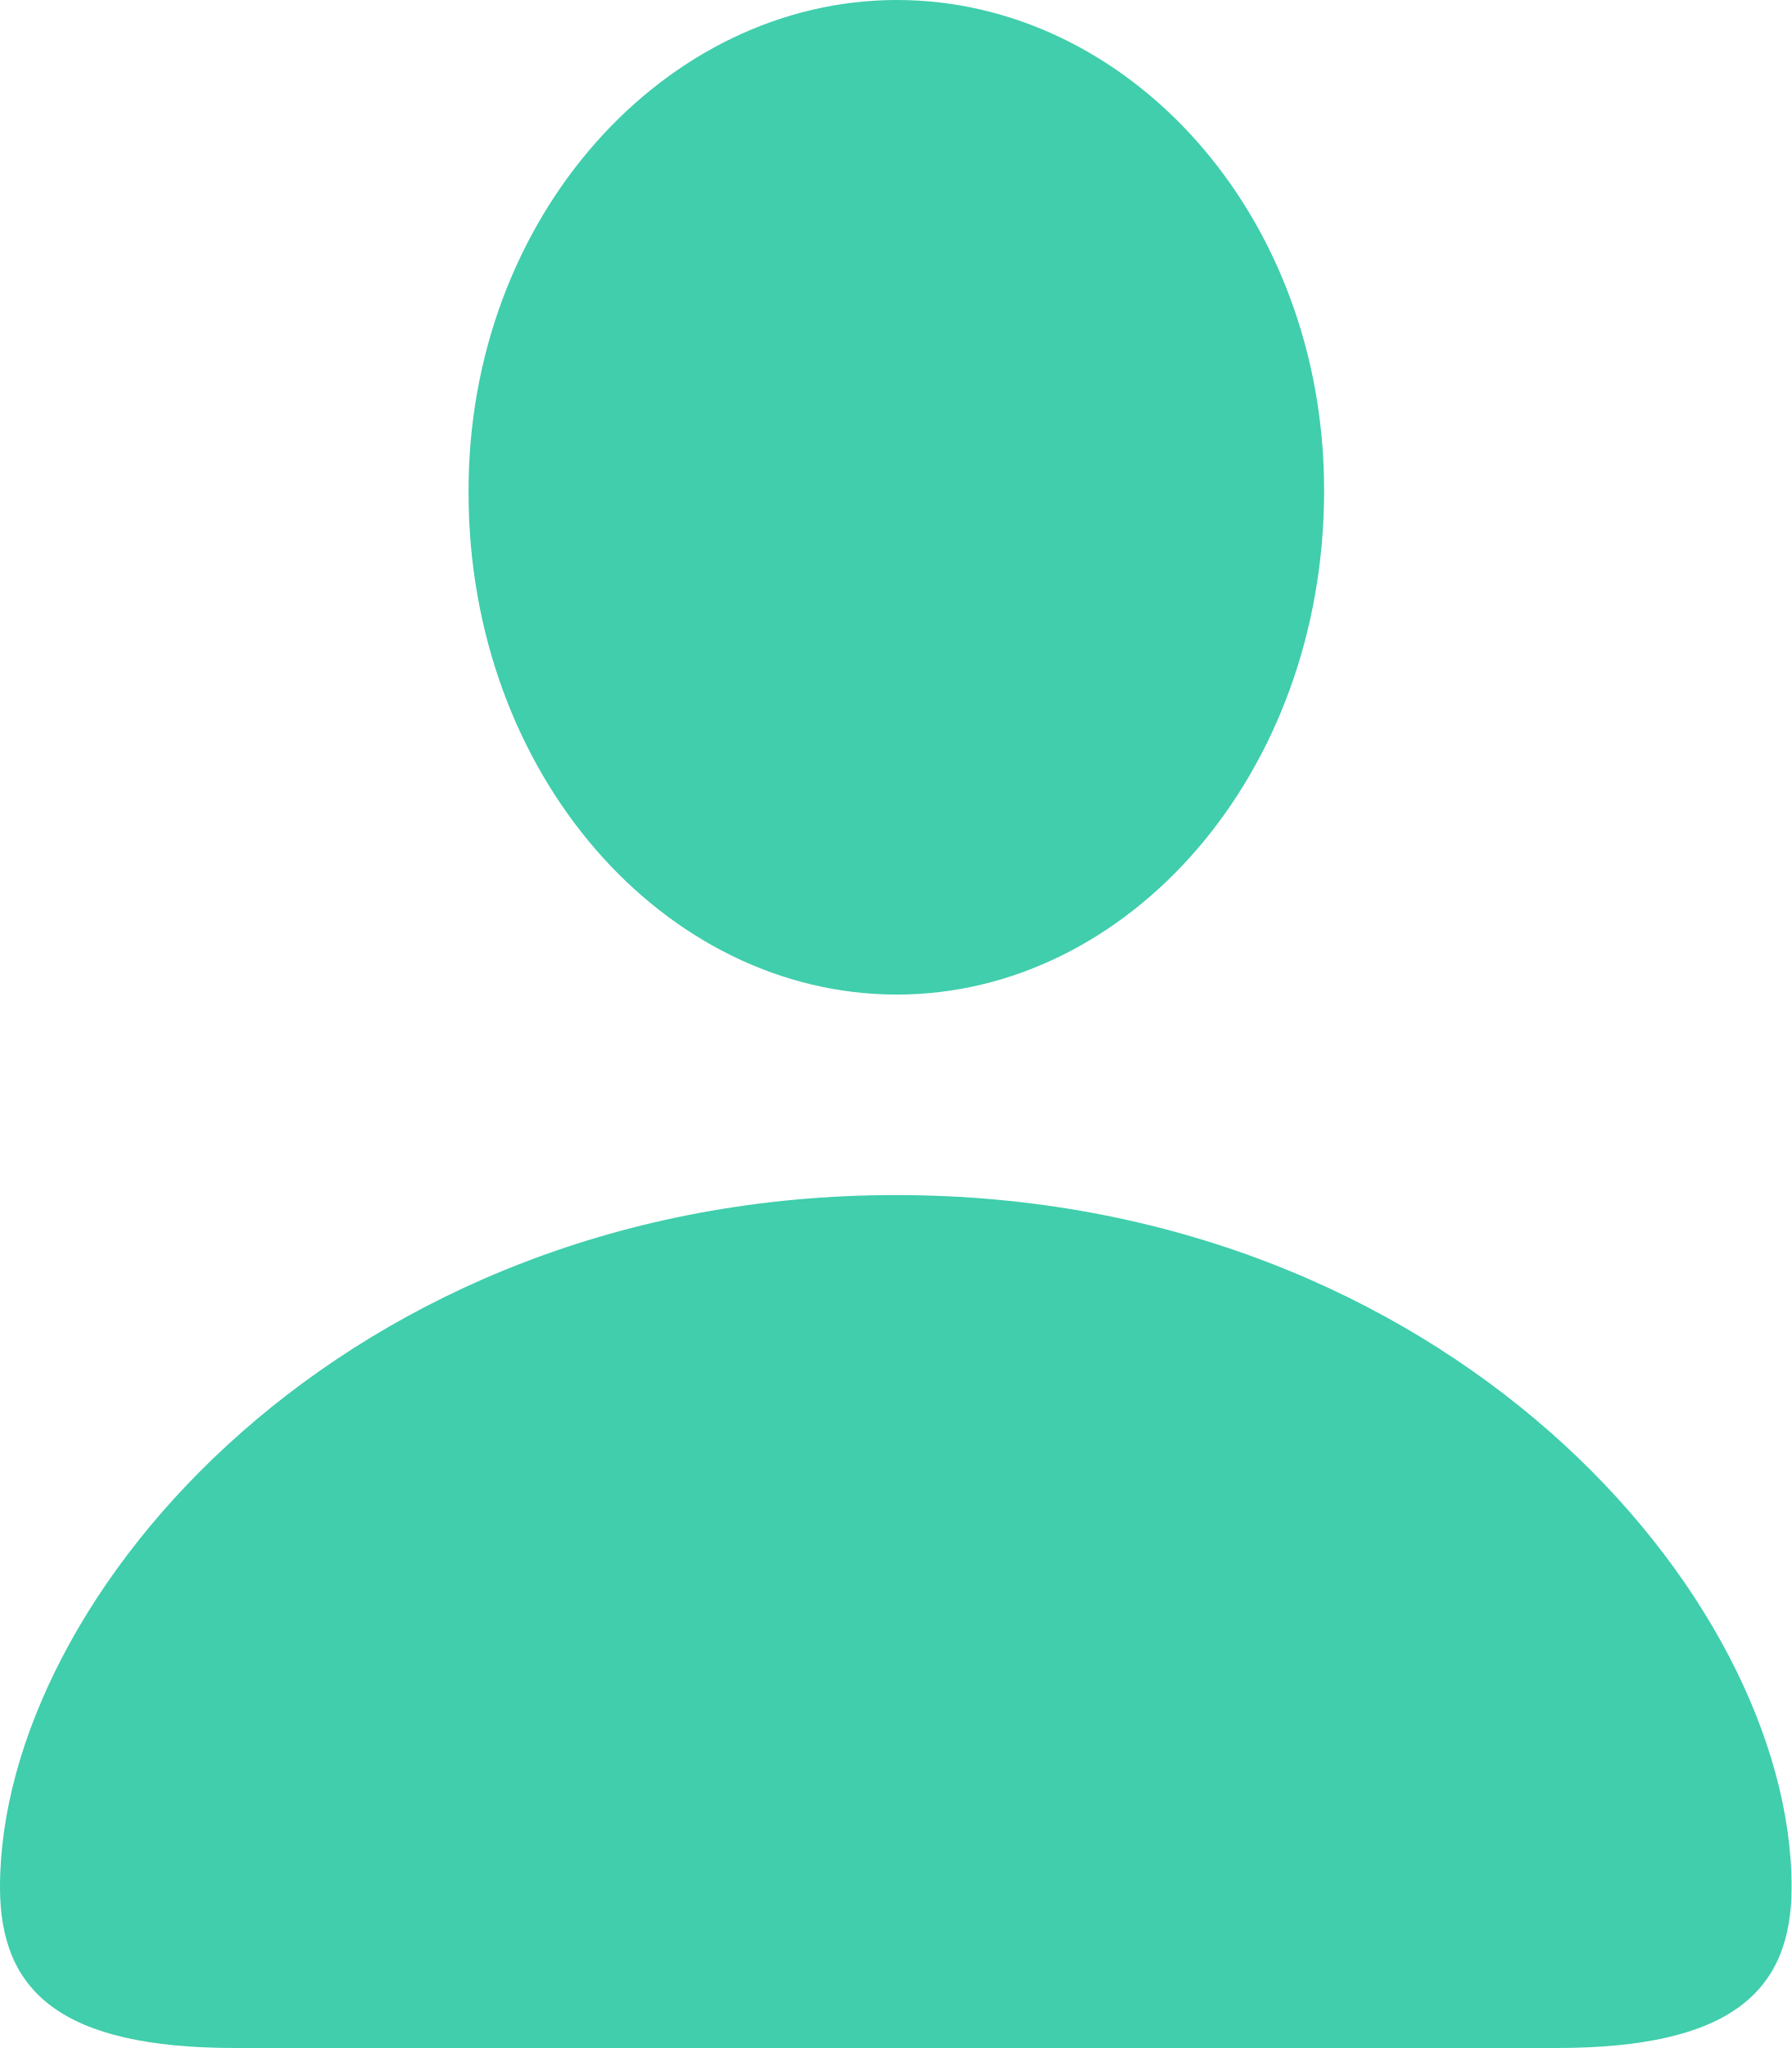
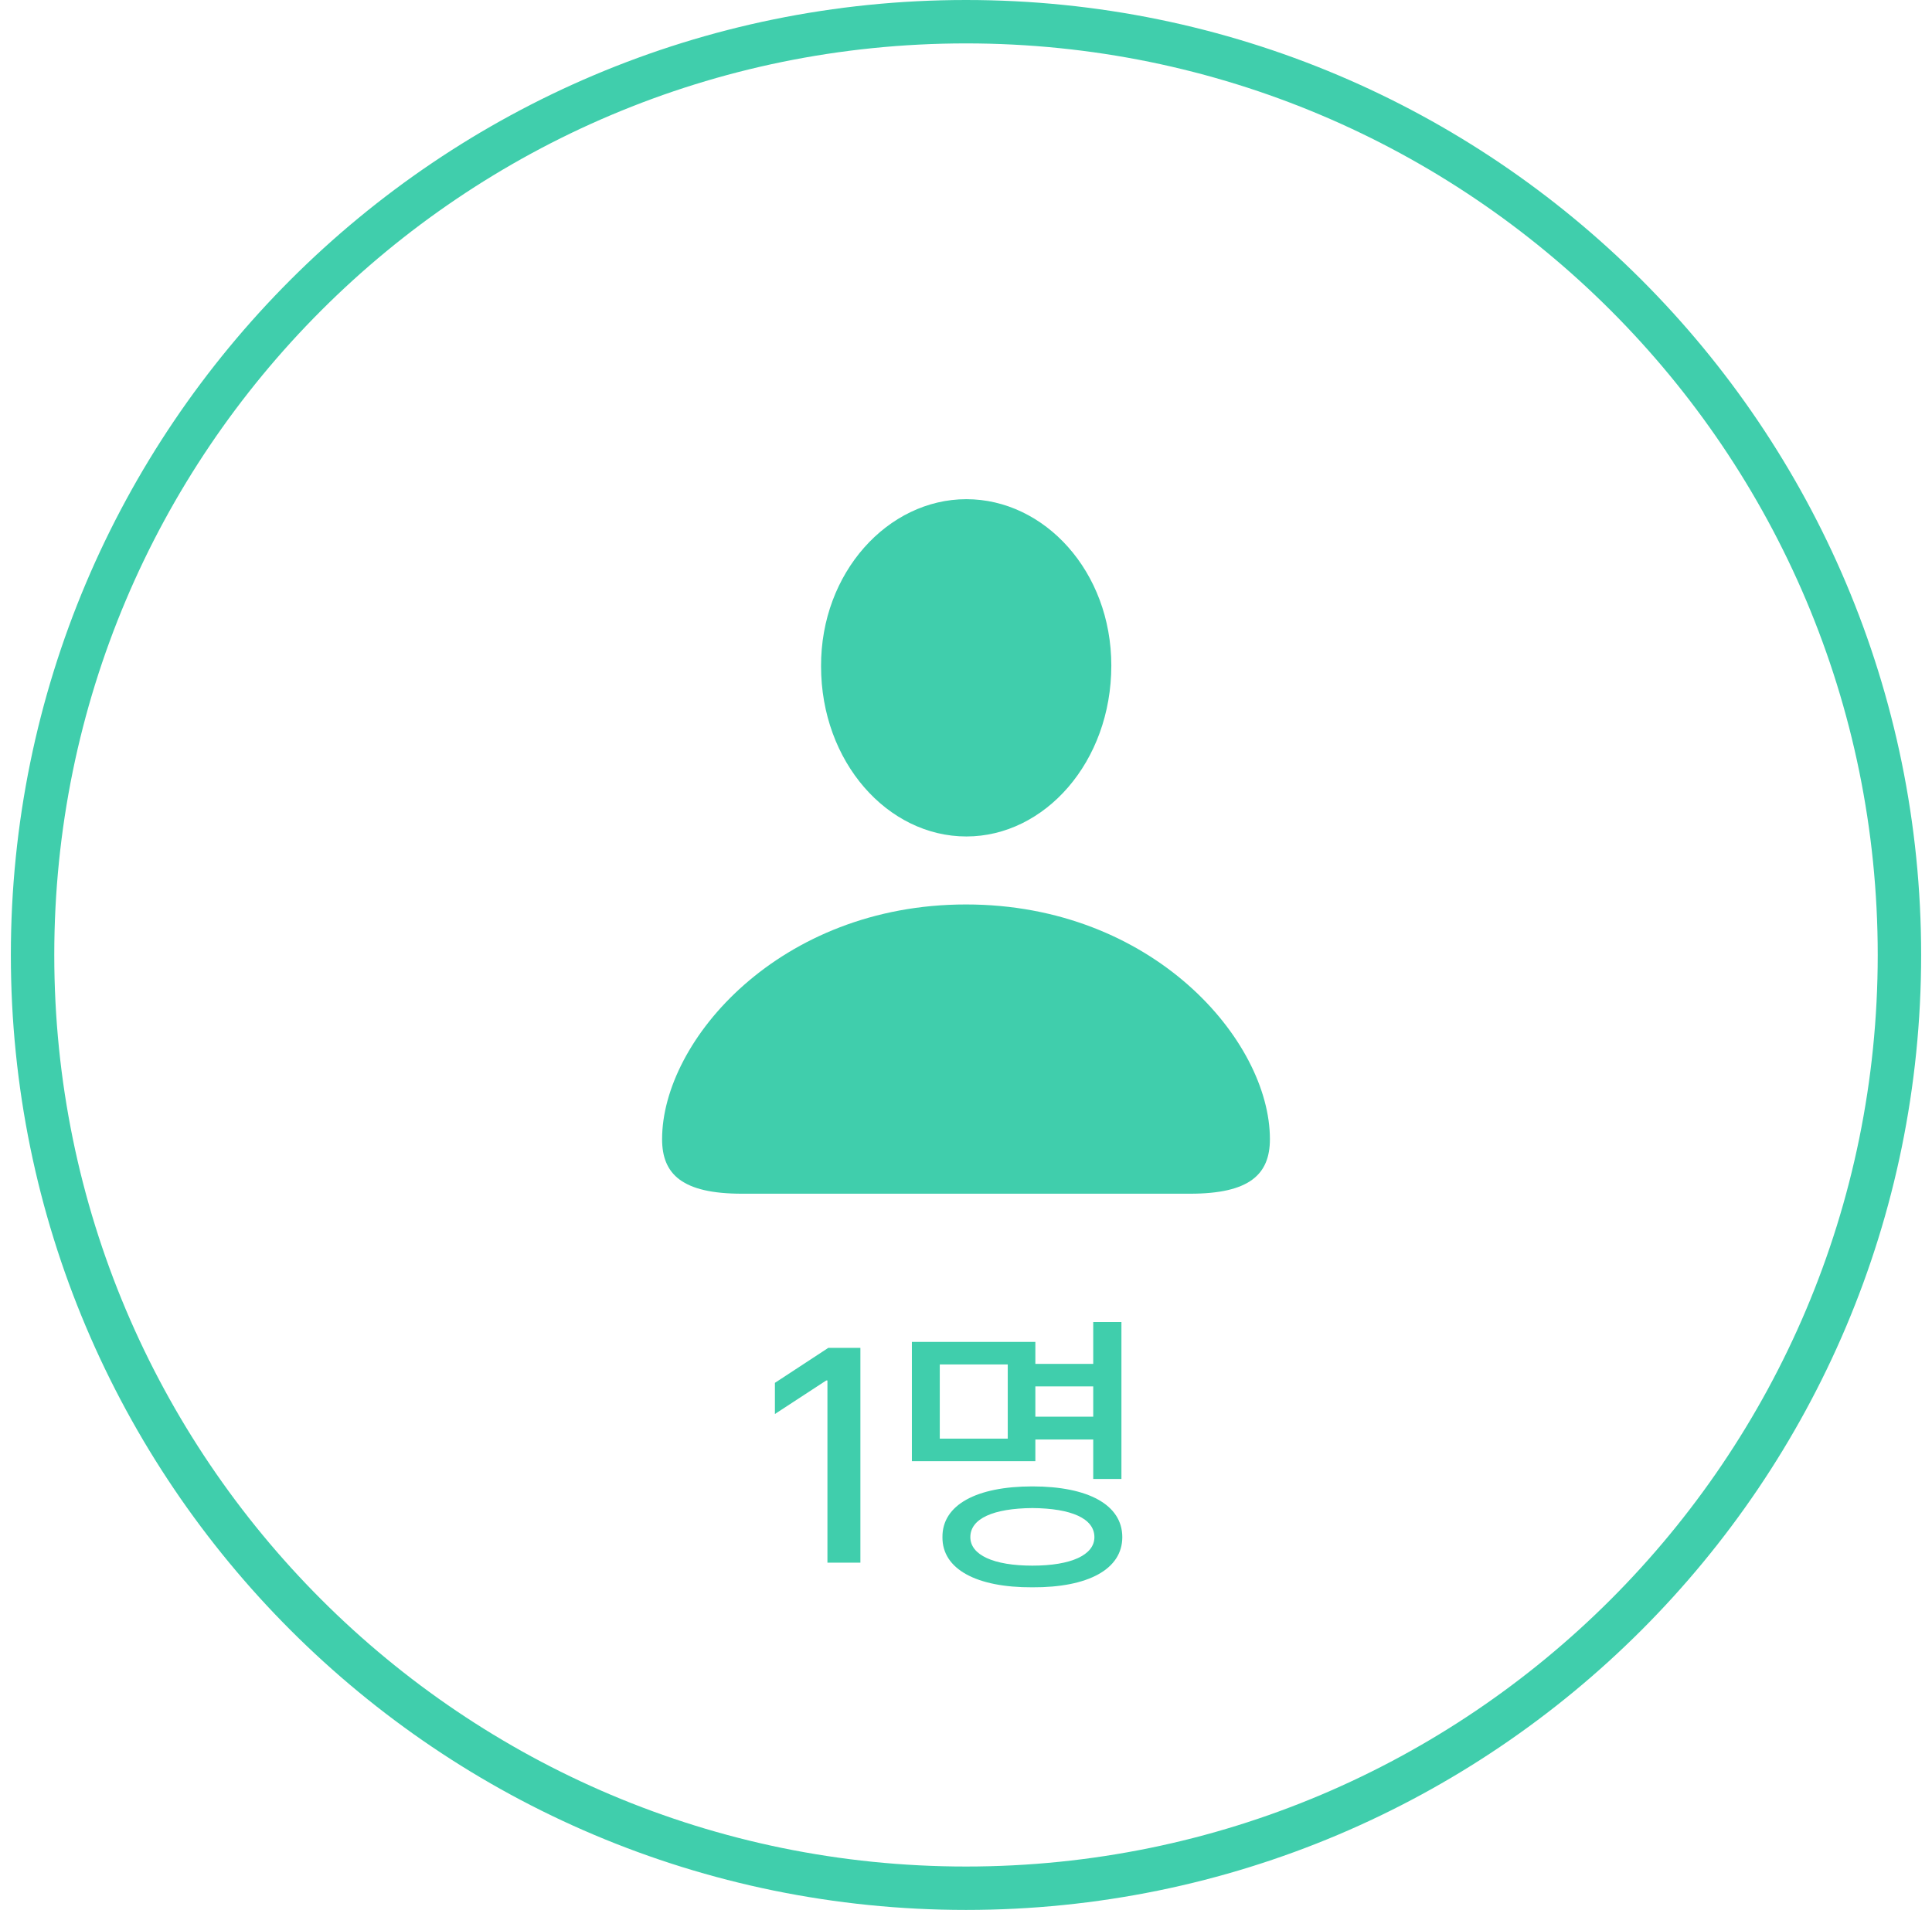
- <svg xmlns="http://www.w3.org/2000/svg" width="28" height="32" viewBox="0 0 28 32" fill="none">
-   <path d="M14.017 15.54C17.628 15.54 20.694 12.106 20.694 7.664C20.694 3.327 17.612 0 14.017 0C10.405 0 7.307 3.381 7.323 7.699C7.323 12.106 10.388 15.54 14.017 15.54ZM3.678 32H24.322C27.056 32 28 31.115 28 29.487C28 24.938 22.599 18.673 14 18.673C5.418 18.673 0 24.938 0 29.487C0 31.115 0.944 32 3.678 32Z" fill="#40CEAC" />
+ <svg xmlns="http://www.w3.org/2000/svg" width="89" height="88" viewBox="0 0 89 88" fill="none">
+   <rect x="1.5" y="1" width="86" height="86" rx="43" stroke="#40CEAC" stroke-width="2" />
+   <path d="M44.517 38.54C48.128 38.54 51.194 35.106 51.194 30.664C51.194 26.327 48.112 23 44.517 23C40.905 23 37.806 26.381 37.823 30.699C37.823 35.106 40.888 38.54 44.517 38.54ZM34.178 55H54.822C57.556 55 58.5 54.115 58.5 52.487C58.5 47.938 53.099 41.673 44.5 41.673C35.918 41.673 30.5 47.938 30.5 52.487C30.5 54.115 31.444 55 34.178 55Z" fill="#40CEAC" />
+   <path d="M39.635 62.102V72H38.117V63.605H38.062L35.697 65.15V63.715L38.158 62.102H39.635ZM51.66 60.912V68.144H50.361V66.326H47.695V67.324H42.007V61.828H47.695V62.84H50.361V60.912H51.66ZM43.292 62.867V66.285H46.423V62.867H43.292ZM47.558 68.486C50.128 68.486 51.7 69.334 51.7 70.824C51.7 72.301 50.128 73.148 47.558 73.135C44.988 73.148 43.402 72.301 43.415 70.824C43.402 69.334 44.988 68.486 47.558 68.486ZM47.558 69.484C45.767 69.498 44.7 69.963 44.7 70.824C44.7 71.644 45.767 72.137 47.558 72.137C49.349 72.137 50.415 71.644 50.415 70.824C50.415 69.963 49.349 69.498 47.558 69.484ZM47.695 65.273H50.361V63.879H47.695V65.273Z" fill="#40CEAC" />
</svg>
